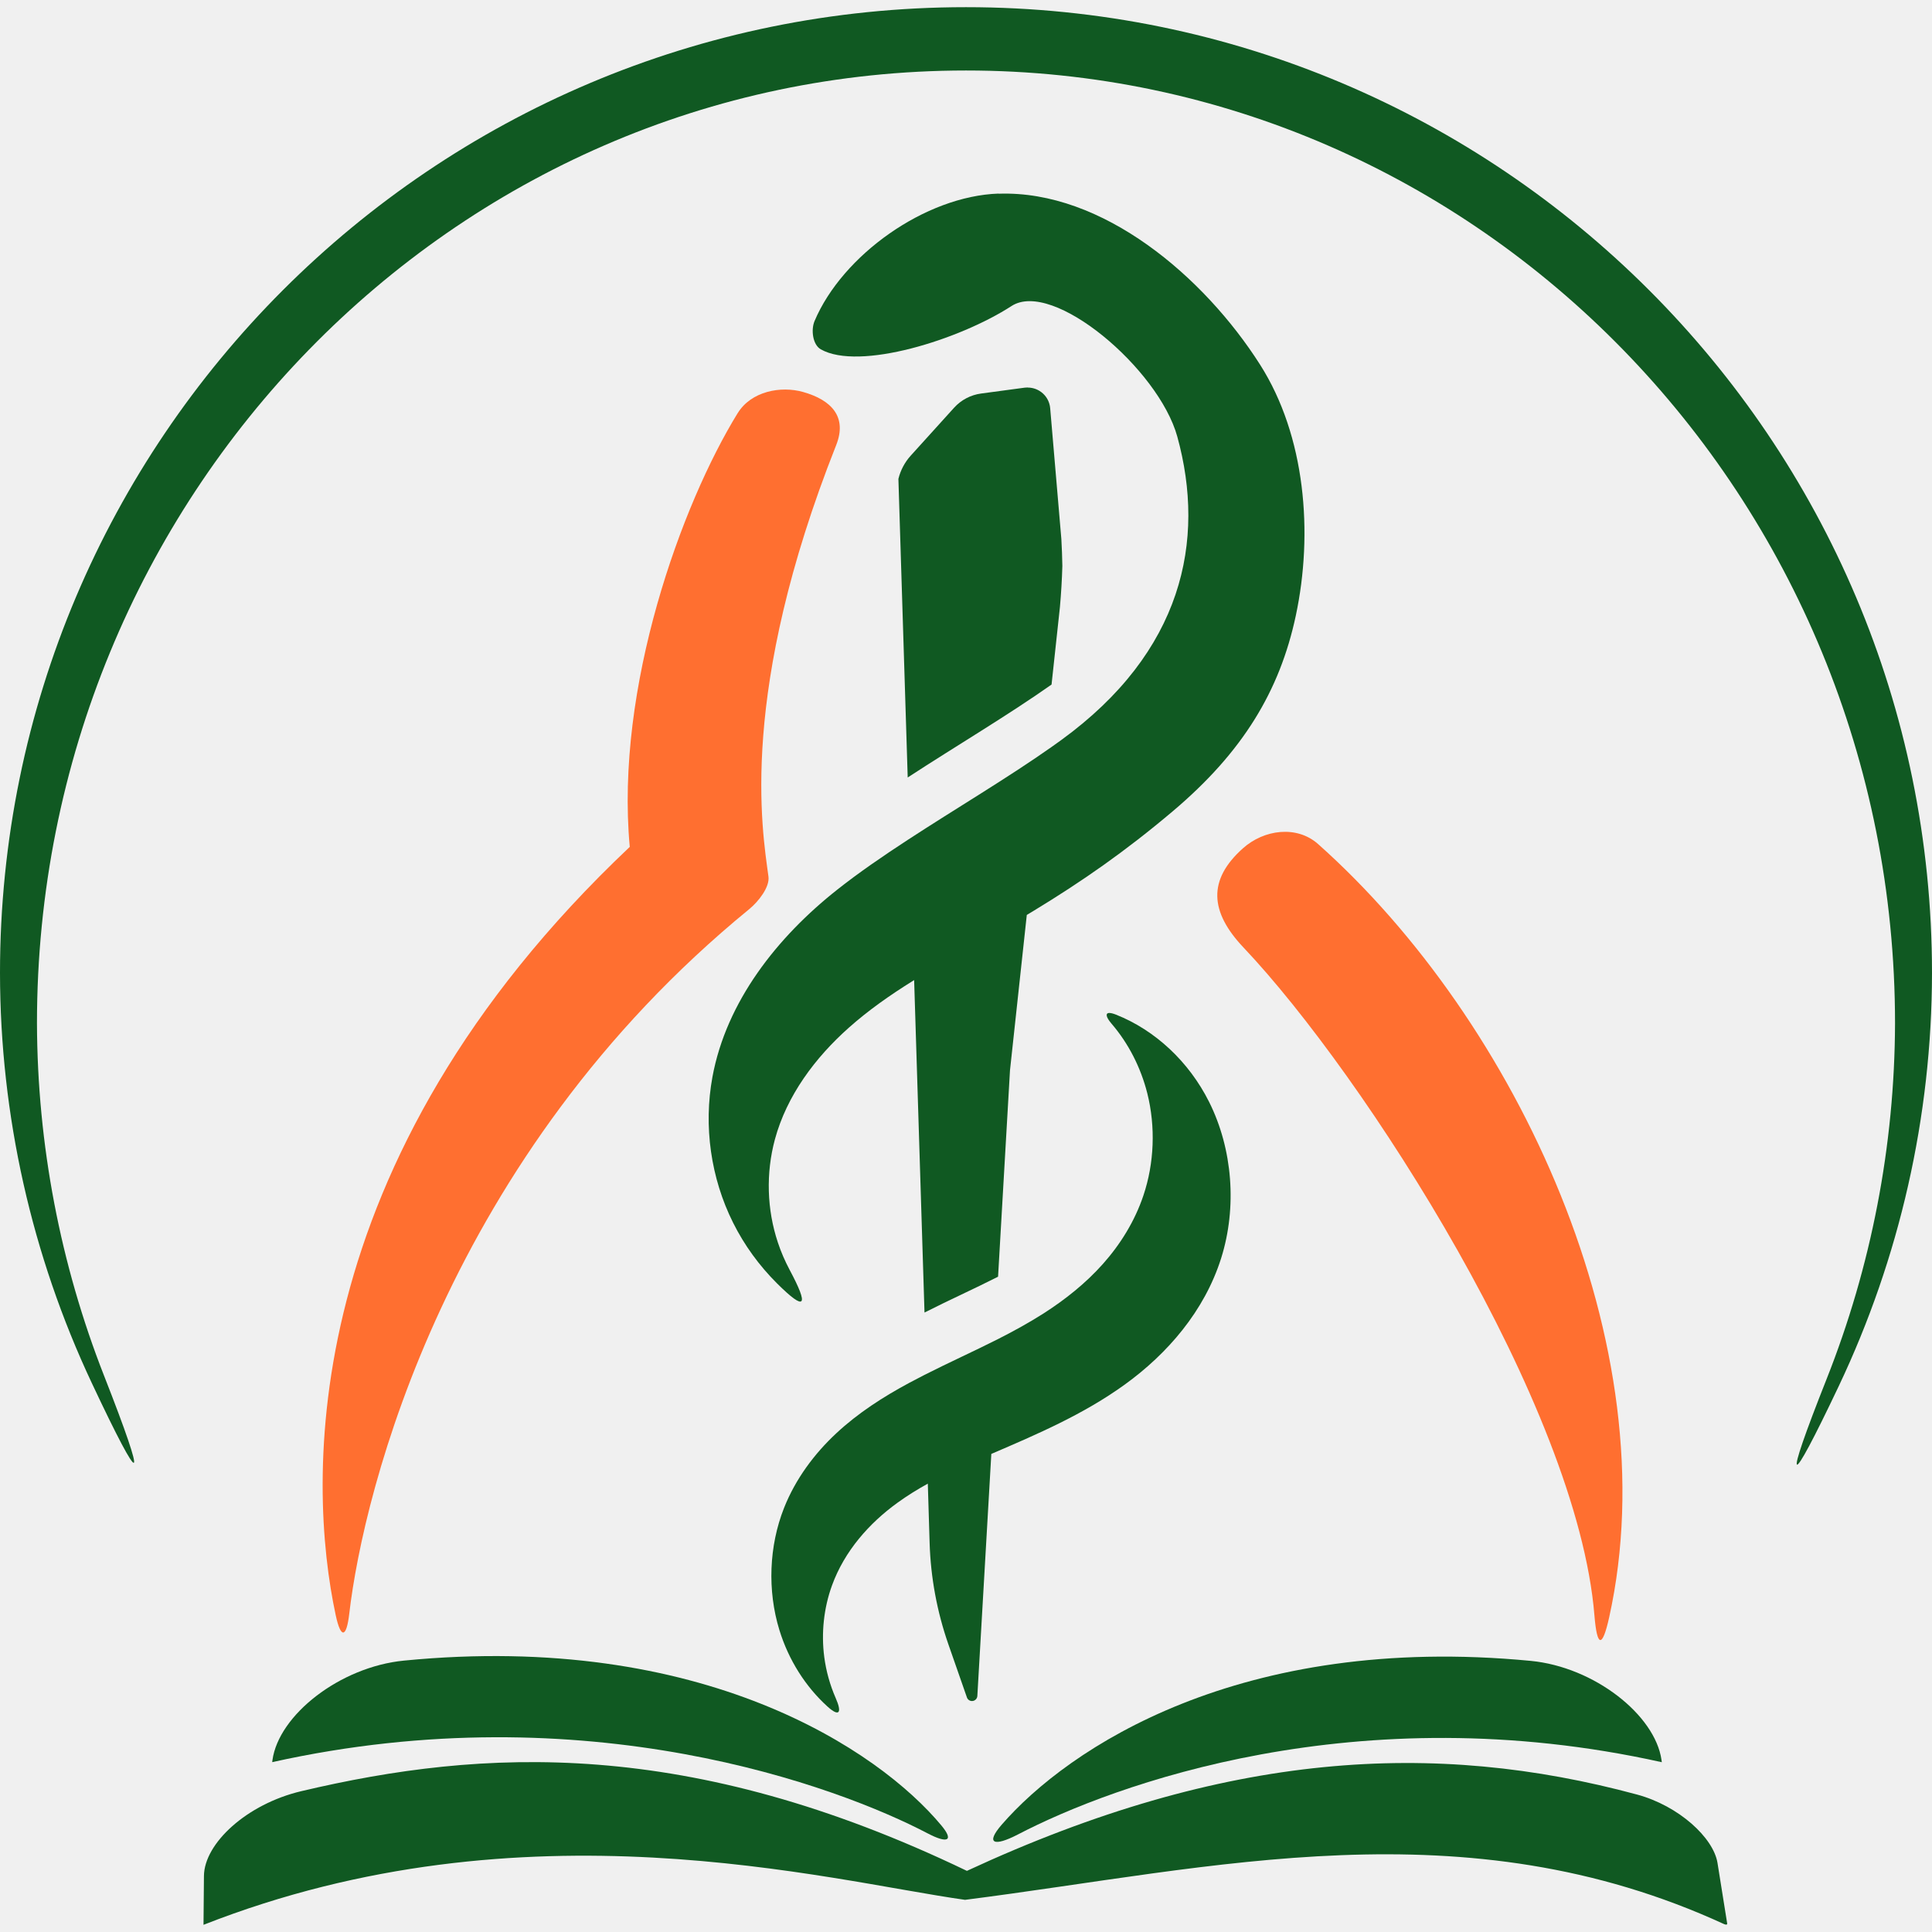
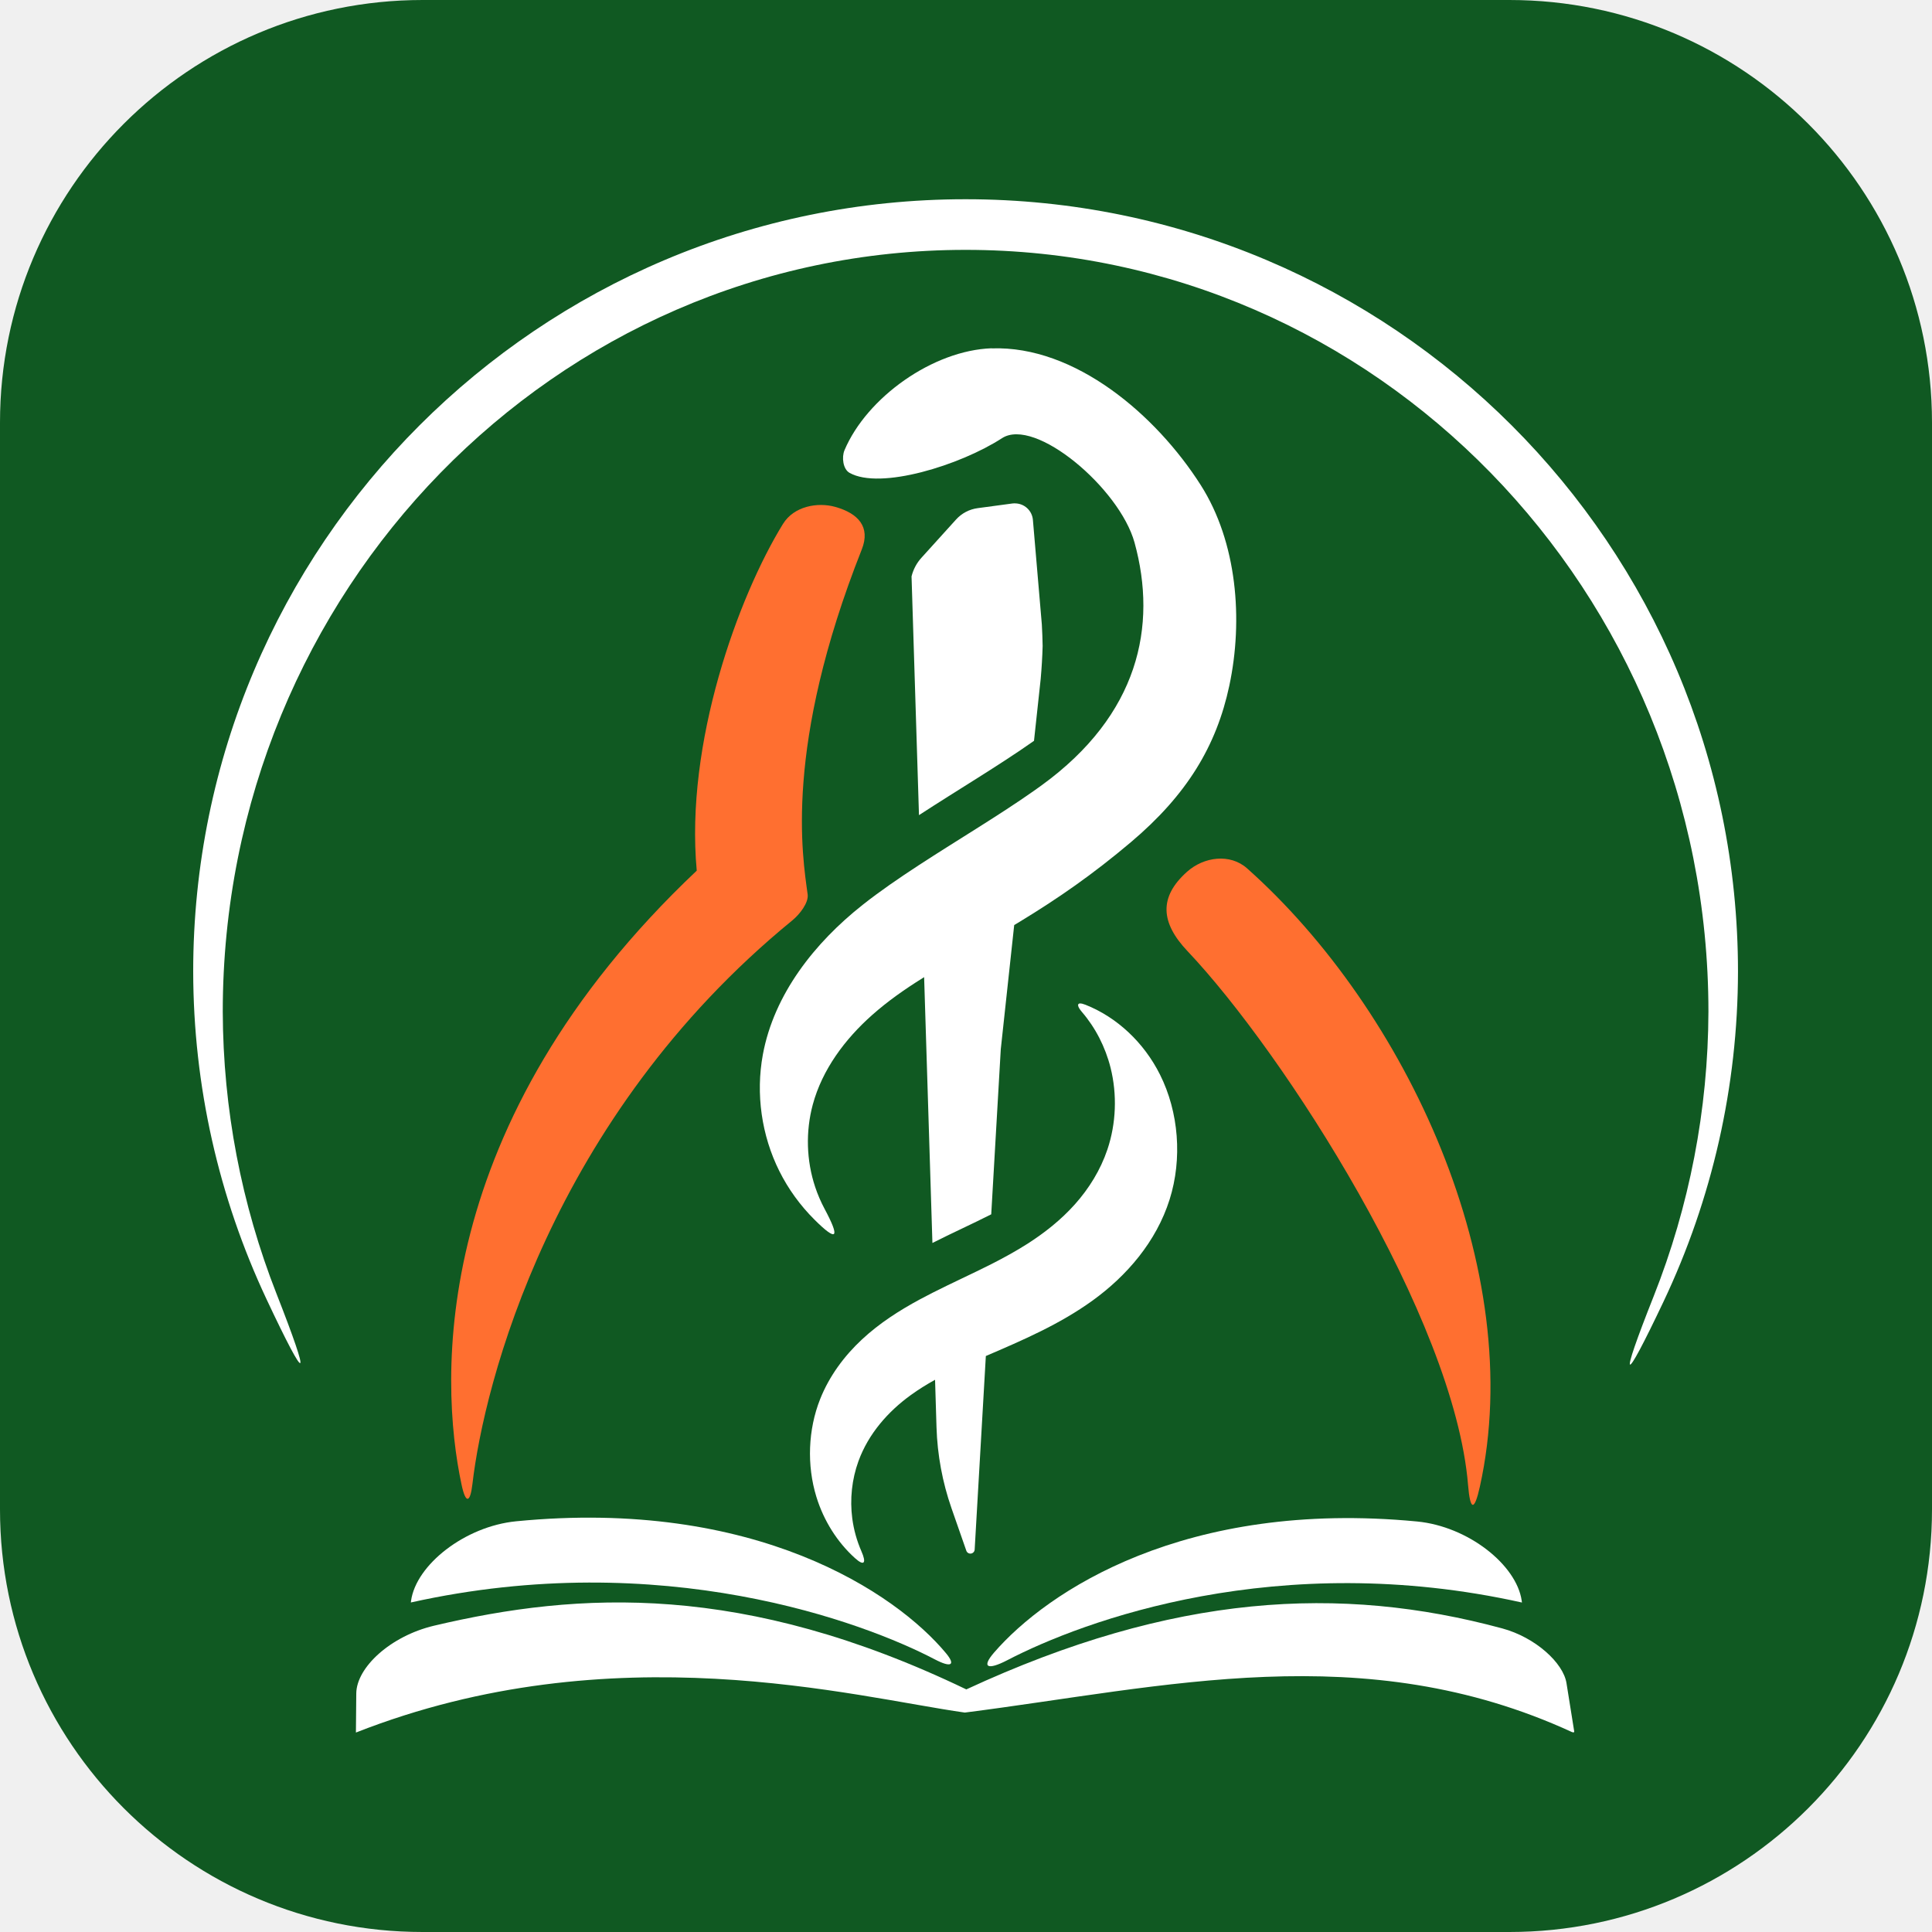
- <svg xmlns="http://www.w3.org/2000/svg" viewBox="0 -0.115 30.939 30.939" width="32" height="32">
-   <path fill="#ff6f30" d="M 11.813,6.501 C 10.915,7.96 9.849,10.893 10.085,13.447 4.728,18.509 4.922,23.637 5.376,25.75 5.458,26.133 5.548,26.115 5.593,25.727 5.823,23.749 7.156,18.403 11.998,14.444 12.146,14.323 12.329,14.09 12.306,13.922 12.204,13.163 11.824,10.97 13.391,7.012 c 0.177,-0.448 -0.07,-0.72 -0.531,-0.85 -0.354,-0.1 -0.83,-0.014 -1.047,0.34 z" />
-   <path fill="#ff6f30" d="m 19.904,13.47 c -0.567,0.506 -0.53,1.019 0.01,1.589 1.928,2.036 5.346,7.345 5.619,10.694 0.042,0.51 0.125,0.533 0.236,0.033 0.964,-4.346 -1.478,-9.552 -4.662,-12.385 -0.34,-0.302 -0.864,-0.234 -1.203,0.069 z" />
-   <path fill="#105922" d="m 17.763,16.106 c -0.064,0.003 -0.053,0.067 0.037,0.172 0.269,0.313 0.468,0.699 0.573,1.116 0.134,0.535 0.112,1.117 -0.063,1.637 -0.139,0.413 -0.37,0.783 -0.649,1.096 -0.279,0.313 -0.606,0.571 -0.949,0.791 -0.237,0.151 -0.482,0.285 -0.73,0.411 -0.39,0.197 -0.788,0.376 -1.178,0.574 -0.083,0.042 -0.165,0.085 -0.247,0.129 -0.412,0.222 -0.813,0.478 -1.164,0.805 -0.351,0.327 -0.652,0.729 -0.837,1.195 -0.242,0.611 -0.269,1.324 -0.075,1.956 0.147,0.479 0.419,0.908 0.772,1.227 0.187,0.169 0.235,0.101 0.129,-0.139 -0.09,-0.206 -0.152,-0.427 -0.182,-0.653 -0.051,-0.386 -0.008,-0.788 0.124,-1.15 0.201,-0.552 0.596,-0.995 1.044,-1.32 0.158,-0.115 0.322,-0.216 0.49,-0.309 l 0.029,0.952 a 5.438,5.438 0 0 0 0.3,1.62 l 0.298,0.854 a 0.086,0.086 0 0 0 0.166,-0.023 l 0.224,-3.879 c 0.736,-0.316 1.478,-0.634 2.139,-1.112 0.679,-0.491 1.274,-1.174 1.542,-2.024 0.256,-0.813 0.184,-1.747 -0.193,-2.5 -0.323,-0.646 -0.865,-1.15 -1.49,-1.398 -0.048,-0.019 -0.085,-0.028 -0.11,-0.027 z" />
-   <path fill="#105922" d="m 15.992,2.985 c -1.175,0.04 -2.501,0.984 -2.948,2.042 -0.059,0.14 -0.03,0.378 0.1,0.452 0.613,0.348 2.22,-0.152 3.054,-0.693 0.662,-0.43 2.355,1.004 2.655,2.09 0.461,1.673 0.084,3.45 -1.861,4.862 -0.049,0.036 -0.1,0.072 -0.151,0.108 -0.695,0.49 -1.53,0.984 -2.303,1.488 -0.403,0.263 -0.789,0.528 -1.129,0.797 -0.964,0.761 -1.777,1.792 -2,3 -0.145,0.787 -0.027,1.619 0.331,2.335 0.179,0.359 0.418,0.687 0.702,0.97 0.466,0.464 0.513,0.364 0.204,-0.214 -0.075,-0.141 -0.139,-0.288 -0.189,-0.439 -0.177,-0.53 -0.193,-1.112 -0.048,-1.651 0.19,-0.702 0.644,-1.31 1.188,-1.793 0.313,-0.278 0.656,-0.518 1.012,-0.74 0.01,-0.006 0.02,-0.013 0.03,-0.019 l 0.166,5.324 c 0.39,-0.198 0.788,-0.376 1.178,-0.574 l 0.191,-3.305 0.269,-2.488 c 0.039,-0.023 0.078,-0.047 0.116,-0.07 0.768,-0.467 1.46,-0.947 2.222,-1.591 1.121,-0.947 1.713,-1.926 1.97,-3.132 0.282,-1.323 0.155,-2.877 -0.572,-4.019 -0.895,-1.407 -2.519,-2.796 -4.186,-2.738 z" />
-   <path fill="#105922" d="m 16.459,6.09 a 0.361,0.361 0 0 0 -0.049,0.003 l -0.699,0.094 a 0.71,0.71 0 0 0 -0.432,0.227 l -0.694,0.767 a 0.858,0.858 0 0 0 -0.198,0.373 0.858,0.858 0 0 0 0,5.17e-4 l 0.149,4.781 c 0.773,-0.504 1.608,-0.998 2.303,-1.488 h 5.17e-4 l 0.134,-1.24 a 10.85,10.85 0 0 0 0.039,-0.66 10.85,10.85 0 0 0 -0.016,-0.43 l -0.179,-2.096 a 0.361,0.361 0 0 0 -0.36,-0.33 z" />
-   <path fill="#105922" d="M 15.469,0 C 6.926,-4.98e-5 -4.98e-5,6.926 0,15.469 c 0.003,2.283 0.51,4.522 1.469,6.562 0.825,1.755 0.907,1.692 0.198,-0.114 C 0.967,20.133 0.598,18.218 0.592,16.272 0.592,7.846 7.253,1.014 15.469,1.014 c 8.217,-6.51e-5 14.878,6.831 14.878,15.258 -0.006,1.965 -0.383,3.899 -1.097,5.7 -0.703,1.773 -0.623,1.836 0.195,0.112 0.975,-2.055 1.491,-4.312 1.494,-6.615 C 30.939,6.926 24.013,-4.97e-5 15.469,0 Z" />
-   <path fill="#105922" d="m 4.363,28.072 c -0.002,0.011 -0.003,0.022 -0.004,0.032 5.027,-1.118 9.069,0.392 10.497,1.141 0.321,0.168 0.423,0.118 0.22,-0.126 -1.002,-1.205 -3.821,-3.11 -8.608,-2.641 -1.027,0.101 -2.006,0.873 -2.105,1.594 z" />
-   <path fill="#105922" d="M 27.615,30.7 C 23.445,28.782 19.459,29.799 15.454,30.309 13.231,29.996 8.414,28.684 3.259,30.709 l 0.007,-0.783 c 0.005,-0.521 0.684,-1.15 1.558,-1.357 2.91,-0.688 6.203,-0.868 10.66,1.276 4.146,-1.922 7.49,-2.098 10.732,-1.222 0.666,0.18 1.223,0.69 1.288,1.095 l 0.155,0.969 c 0.003,0.02 -0.017,0.025 -0.044,0.012 z" />
-   <path fill="#105922" d="m 26.607,28.066 c 0.002,0.013 0.004,0.026 0.005,0.039 -4.877,-1.085 -8.788,0.364 -10.307,1.155 -0.397,0.206 -0.523,0.145 -0.265,-0.153 1.061,-1.225 3.82,-3.071 8.471,-2.625 1.022,0.098 1.992,0.867 2.096,1.585 z" />
+ <svg xmlns="http://www.w3.org/2000/svg" viewBox="0 0 32 32" width="32" height="32">
+   <rect width="32" height="32" rx="7" fill="#105922" />
+   <g transform="translate(3.2 3.3) scale(0.827)">
+     <path fill="#ff6f30" d="M 11.813,6.501 C 10.915,7.96 9.849,10.893 10.085,13.447 4.728,18.509 4.922,23.637 5.376,25.75 5.458,26.133 5.548,26.115 5.593,25.727 5.823,23.749 7.156,18.403 11.998,14.444 12.146,14.323 12.329,14.09 12.306,13.922 12.204,13.163 11.824,10.97 13.391,7.012 c 0.177,-0.448 -0.07,-0.72 -0.531,-0.85 -0.354,-0.1 -0.83,-0.014 -1.047,0.34 z" />
+     <path fill="#ff6f30" d="m 19.904,13.47 c -0.567,0.506 -0.53,1.019 0.01,1.589 1.928,2.036 5.346,7.345 5.619,10.694 0.042,0.51 0.125,0.533 0.236,0.033 0.964,-4.346 -1.478,-9.552 -4.662,-12.385 -0.34,-0.302 -0.864,-0.234 -1.203,0.069 z" />
+     <path fill="#ffffff" d="m 17.763,16.106 c -0.064,0.003 -0.053,0.067 0.037,0.172 0.269,0.313 0.468,0.699 0.573,1.116 0.134,0.535 0.112,1.117 -0.063,1.637 -0.139,0.413 -0.37,0.783 -0.649,1.096 -0.279,0.313 -0.606,0.571 -0.949,0.791 -0.237,0.151 -0.482,0.285 -0.73,0.411 -0.39,0.197 -0.788,0.376 -1.178,0.574 -0.083,0.042 -0.165,0.085 -0.247,0.129 -0.412,0.222 -0.813,0.478 -1.164,0.805 -0.351,0.327 -0.652,0.729 -0.837,1.195 -0.242,0.611 -0.269,1.324 -0.075,1.956 0.147,0.479 0.419,0.908 0.772,1.227 0.187,0.169 0.235,0.101 0.129,-0.139 -0.09,-0.206 -0.152,-0.427 -0.182,-0.653 -0.051,-0.386 -0.008,-0.788 0.124,-1.15 0.201,-0.552 0.596,-0.995 1.044,-1.32 0.158,-0.115 0.322,-0.216 0.49,-0.309 l 0.029,0.952 a 5.438,5.438 0 0 0 0.3,1.62 l 0.298,0.854 a 0.086,0.086 0 0 0 0.166,-0.023 l 0.224,-3.879 c 0.736,-0.316 1.478,-0.634 2.139,-1.112 0.679,-0.491 1.274,-1.174 1.542,-2.024 0.256,-0.813 0.184,-1.747 -0.193,-2.5 -0.323,-0.646 -0.865,-1.15 -1.49,-1.398 -0.048,-0.019 -0.085,-0.028 -0.11,-0.027 z" />
+     <path fill="#ffffff" d="m 15.992,2.985 c -1.175,0.04 -2.501,0.984 -2.948,2.042 -0.059,0.14 -0.03,0.378 0.1,0.452 0.613,0.348 2.22,-0.152 3.054,-0.693 0.662,-0.43 2.355,1.004 2.655,2.09 0.461,1.673 0.084,3.45 -1.861,4.862 -0.049,0.036 -0.1,0.072 -0.151,0.108 -0.695,0.49 -1.53,0.984 -2.303,1.488 -0.403,0.263 -0.789,0.528 -1.129,0.797 -0.964,0.761 -1.777,1.792 -2,3 -0.145,0.787 -0.027,1.619 0.331,2.335 0.179,0.359 0.418,0.687 0.702,0.97 0.466,0.464 0.513,0.364 0.204,-0.214 -0.075,-0.141 -0.139,-0.288 -0.189,-0.439 -0.177,-0.53 -0.193,-1.112 -0.048,-1.651 0.19,-0.702 0.644,-1.31 1.188,-1.793 0.313,-0.278 0.656,-0.518 1.012,-0.74 0.01,-0.006 0.02,-0.013 0.03,-0.019 l 0.166,5.324 c 0.39,-0.198 0.788,-0.376 1.178,-0.574 l 0.191,-3.305 0.269,-2.488 c 0.039,-0.023 0.078,-0.047 0.116,-0.07 0.768,-0.467 1.46,-0.947 2.222,-1.591 1.121,-0.947 1.713,-1.926 1.97,-3.132 0.282,-1.323 0.155,-2.877 -0.572,-4.019 -0.895,-1.407 -2.519,-2.796 -4.186,-2.738 z" />
+     <path fill="#ffffff" d="m 16.459,6.09 a 0.361,0.361 0 0 0 -0.049,0.003 l -0.699,0.094 a 0.71,0.71 0 0 0 -0.432,0.227 l -0.694,0.767 a 0.858,0.858 0 0 0 -0.198,0.373 0.858,0.858 0 0 0 0,5.17e-4 l 0.149,4.781 c 0.773,-0.504 1.608,-0.998 2.303,-1.488 h 5.17e-4 l 0.134,-1.24 a 10.85,10.85 0 0 0 0.039,-0.66 10.85,10.85 0 0 0 -0.016,-0.43 l -0.179,-2.096 a 0.361,0.361 0 0 0 -0.36,-0.33 z" />
+     <path fill="#ffffff" d="M 15.469,0 C 6.926,-4.98e-5 -4.98e-5,6.926 0,15.469 c 0.003,2.283 0.51,4.522 1.469,6.562 0.825,1.755 0.907,1.692 0.198,-0.114 C 0.967,20.133 0.598,18.218 0.592,16.272 0.592,7.846 7.253,1.014 15.469,1.014 c 8.217,-6.51e-5 14.878,6.831 14.878,15.258 -0.006,1.965 -0.383,3.899 -1.097,5.7 -0.703,1.773 -0.623,1.836 0.195,0.112 0.975,-2.055 1.491,-4.312 1.494,-6.615 C 30.939,6.926 24.013,-4.97e-5 15.469,0 Z" />
+     <path fill="#ffffff" d="m 4.363,28.072 c -0.002,0.011 -0.003,0.022 -0.004,0.032 5.027,-1.118 9.069,0.392 10.497,1.141 0.321,0.168 0.423,0.118 0.22,-0.126 -1.002,-1.205 -3.821,-3.11 -8.608,-2.641 -1.027,0.101 -2.006,0.873 -2.105,1.594 z" />
+     <path fill="#ffffff" d="M 27.615,30.7 C 23.445,28.782 19.459,29.799 15.454,30.309 13.231,29.996 8.414,28.684 3.259,30.709 l 0.007,-0.783 c 0.005,-0.521 0.684,-1.15 1.558,-1.357 2.91,-0.688 6.203,-0.868 10.66,1.276 4.146,-1.922 7.49,-2.098 10.732,-1.222 0.666,0.18 1.223,0.69 1.288,1.095 l 0.155,0.969 c 0.003,0.02 -0.017,0.025 -0.044,0.012 z" />
+     <path fill="#ffffff" d="m 26.607,28.066 c 0.002,0.013 0.004,0.026 0.005,0.039 -4.877,-1.085 -8.788,0.364 -10.307,1.155 -0.397,0.206 -0.523,0.145 -0.265,-0.153 1.061,-1.225 3.82,-3.071 8.471,-2.625 1.022,0.098 1.992,0.867 2.096,1.585 z" />
+   </g>
</svg>
